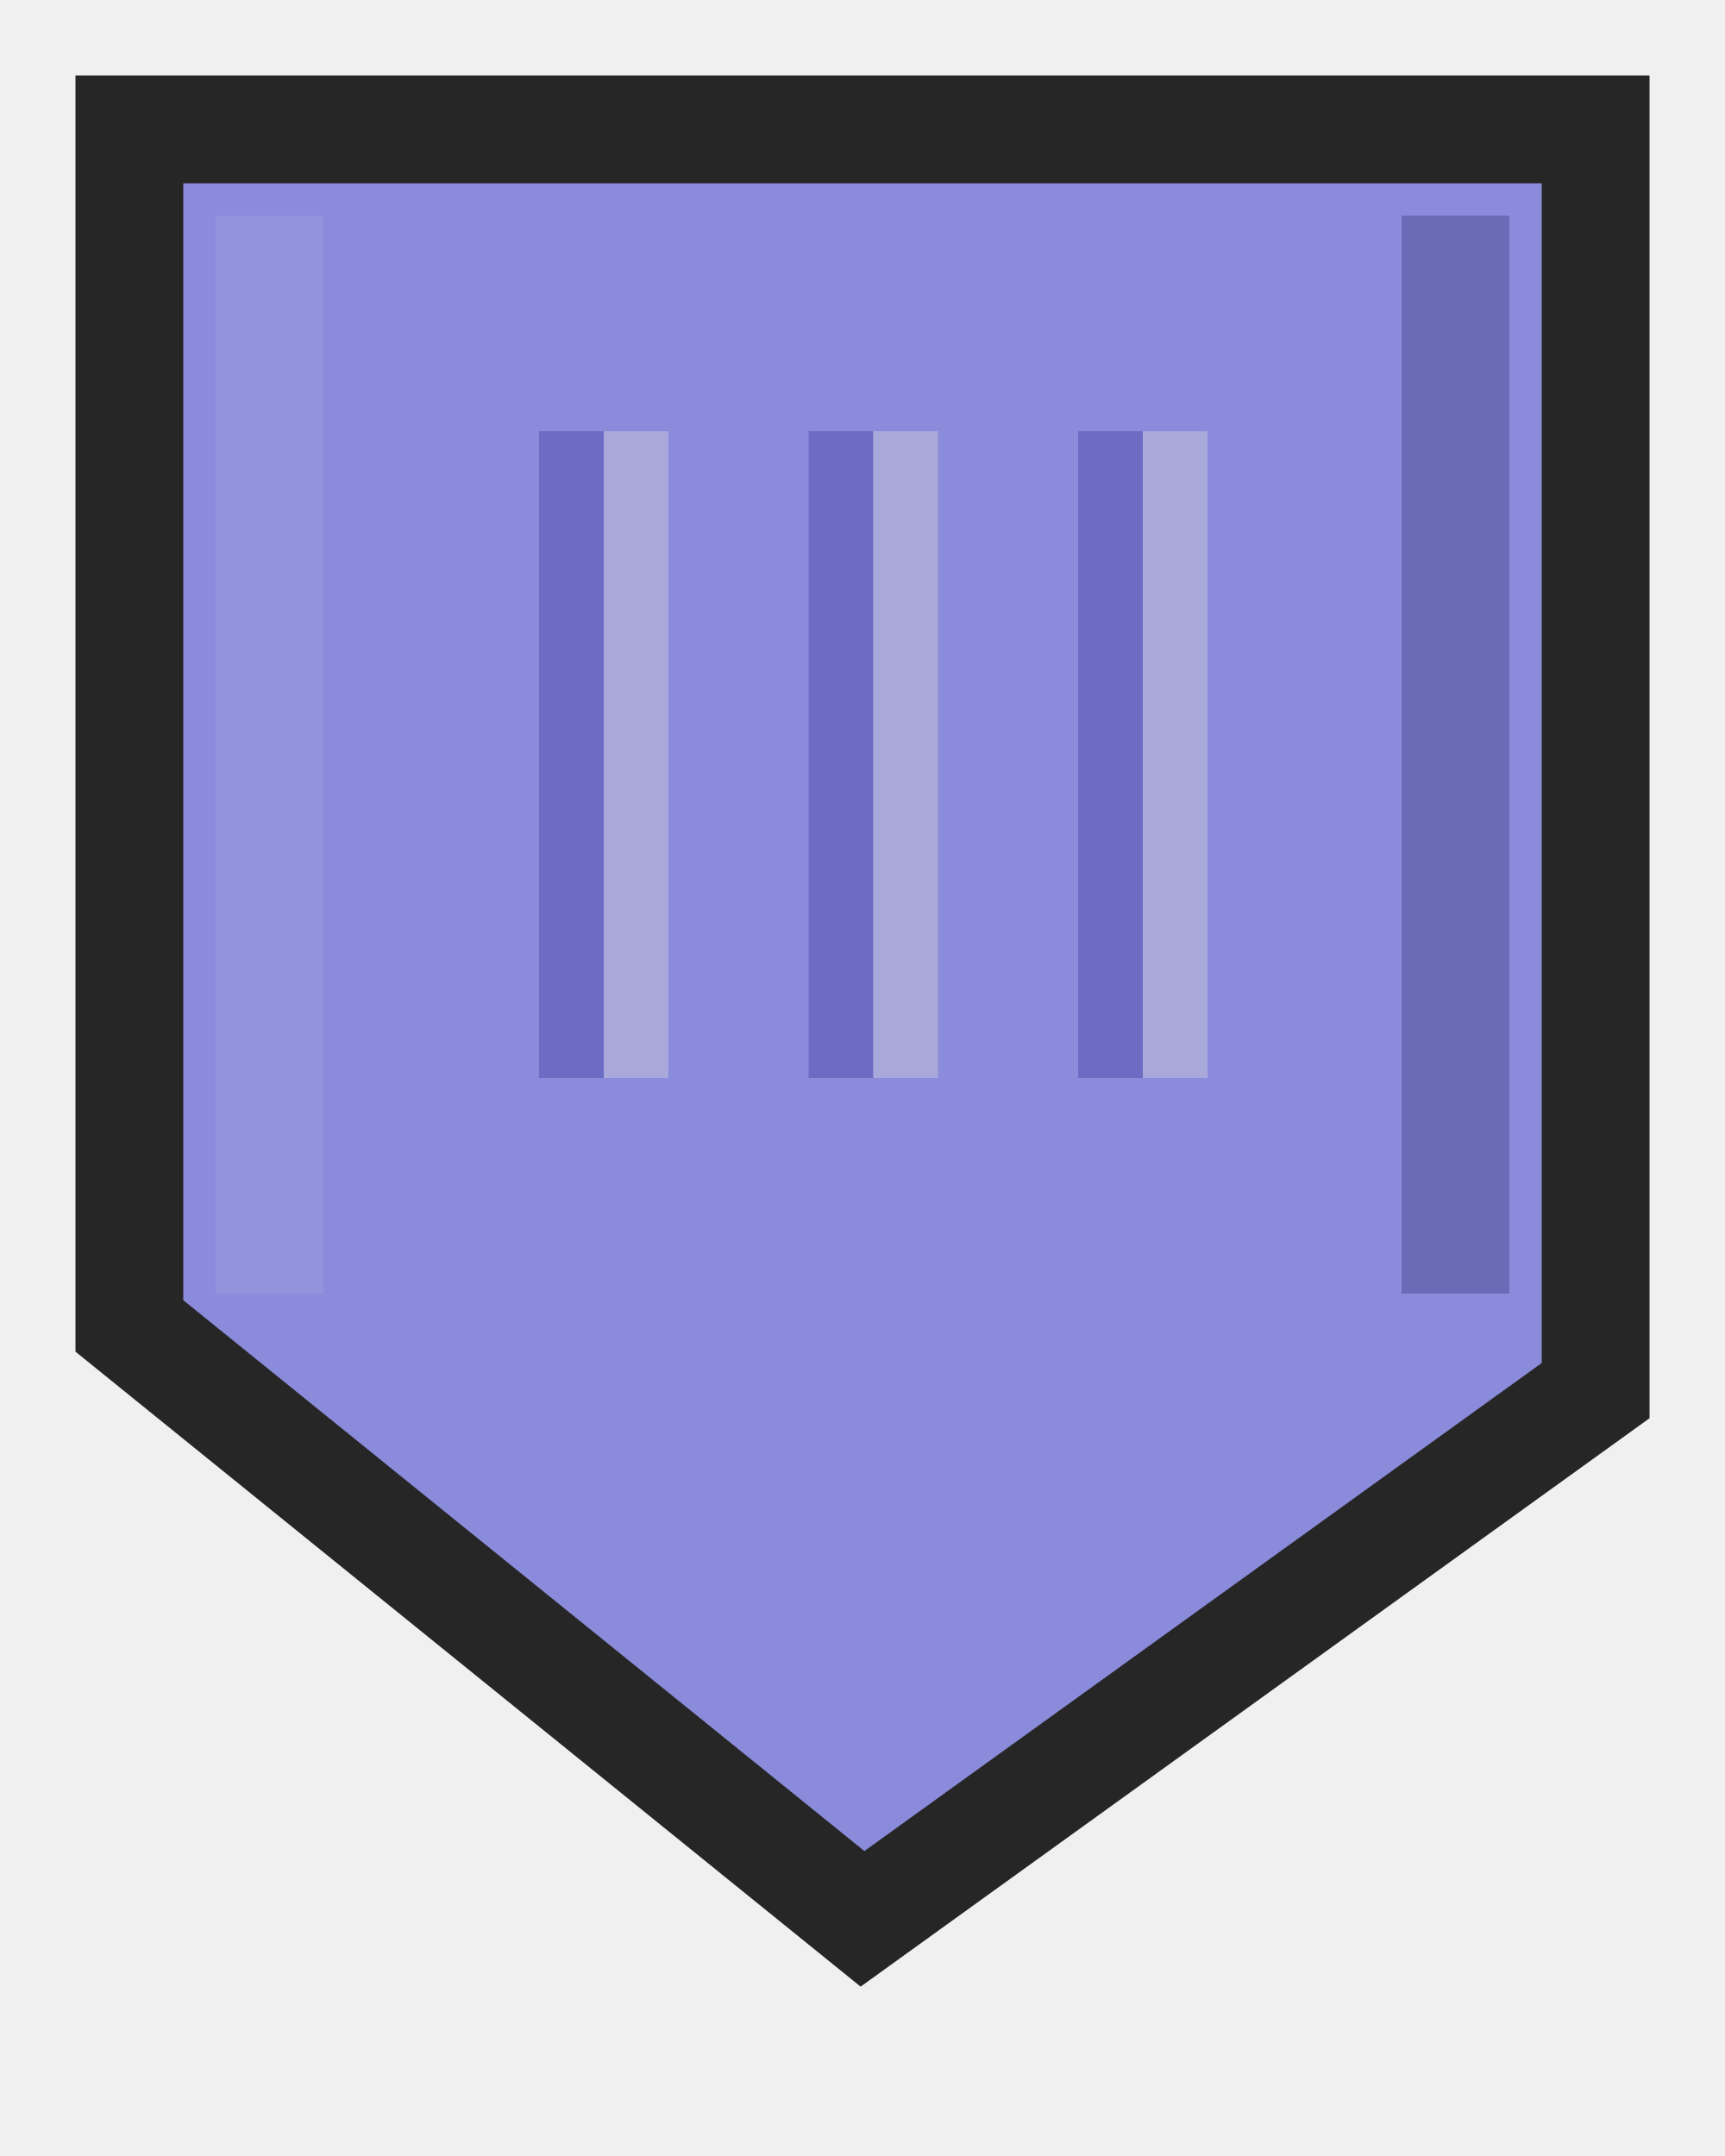
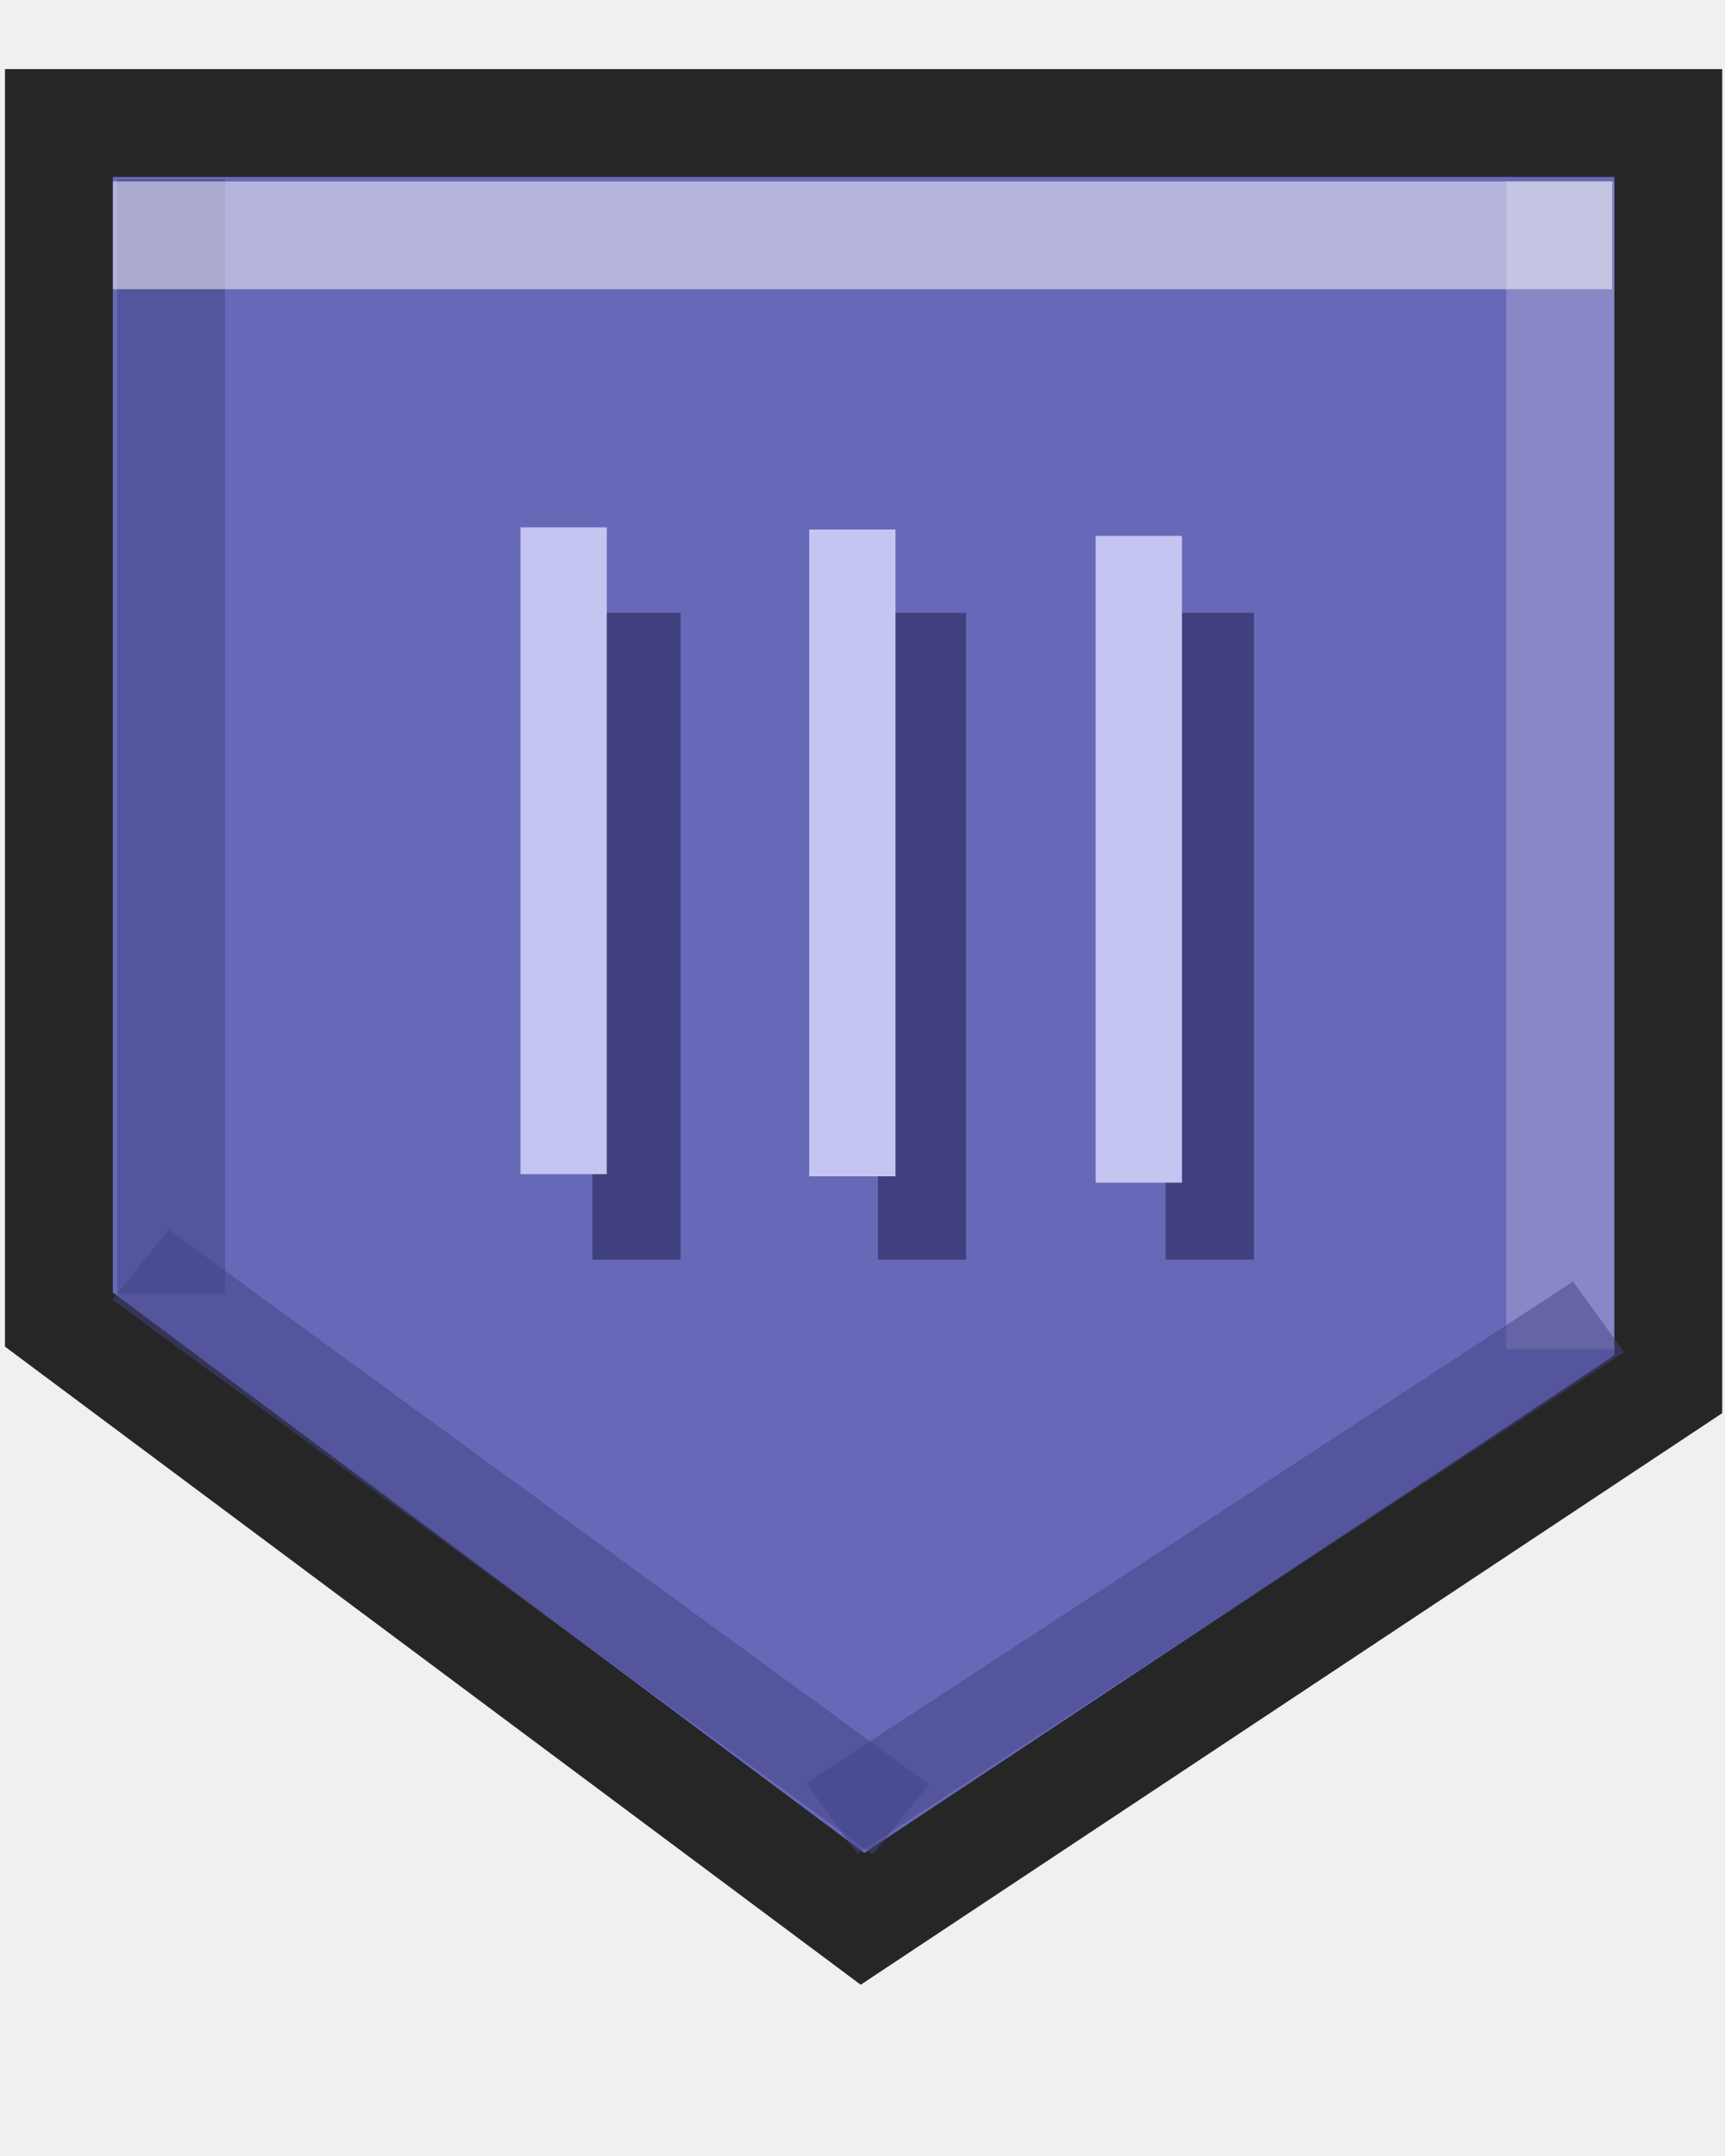
- <svg xmlns="http://www.w3.org/2000/svg" width="16" height="20" viewBox="0 0 16 20">
-   <path d="M1.2 1.2 H14.8 V12.9 L8 17.8 L1.2 12.3 Z" fill="#8B8BDC" stroke="#262626" stroke-width="1" />
-   <rect x="2" y="2" width="1" height="10" fill="#9C9CDD" opacity="0.5" />
-   <rect x="13" y="2" width="1" height="10" fill="#494990" opacity="0.5" />
-   <rect x="5" y="4" width="0.6" height="6" fill="#6C6CC4" />
-   <rect x="5.6" y="4" width="0.6" height="6" fill="#A8A8DB" />
-   <rect x="7.5" y="4" width="0.6" height="6" fill="#6C6CC4" />
-   <rect x="8.1" y="4" width="0.6" height="6" fill="#A8A8DB" />
-   <rect x="10" y="4" width="0.6" height="6" fill="#6C6CC4" />
-   <rect x="10.6" y="4" width="0.6" height="6" fill="#A8A8DB" />
+ <svg xmlns="http://www.w3.org/2000/svg" width="16" height="20" viewBox="0 0 16 20" version="1.1" id="svg8">
+   <defs id="defs8" />
+   <path d="M 0.546,1.141 H 15.474 V 12.841 L 8,17.8 0.546,12.241 Z" fill="#6868b8" stroke="#262626" stroke-width="1" id="path1" style="display:inline" />
+   <rect x="1.088" y="1.663" width="1" height="10.337" fill="#494990" opacity="0.5" id="rect1" style="stroke-width:1.017;fill:#424284;fill-opacity:1" />
+   <rect x="13.971" y="1.683" width="1" height="10.833" fill="#9c9cdd" opacity="0.5" id="rect2" style="stroke-width:1.041;fill:#a8a8d6;fill-opacity:1" />
+   <rect x="5.495" y="5.685" width="0.818" height="6" fill="#5050a0" id="rect3" style="fill:#40407f;fill-opacity:1;stroke-width:1.168" />
+   <rect x="4.828" y="4.892" width="0.8" height="6" fill="#8888C8" id="rect4" style="fill:#c5c5f1;fill-opacity:1;stroke-width:1.155" />
+   <rect x="8.143" y="5.685" width="0.818" height="6" fill="#5050a0" id="rect5" style="fill:#40407f;fill-opacity:1;stroke-width:1.168" />
+   <rect x="7.506" y="4.912" width="0.8" height="6" fill="#8888C8" id="rect6" style="fill:#c5c5f1;fill-opacity:1;stroke-width:1.155" />
+   <rect x="10.812" y="5.685" width="0.818" height="6" fill="#5050a0" id="rect7" style="fill:#40407f;fill-opacity:1;stroke-width:1.168" />
+   <rect x="10.163" y="4.971" width="0.8" height="6" fill="#8888C8" id="rect8" style="fill:#c5c5f1;fill-opacity:1;stroke-width:1.155" />
+   <rect x="-2.683" y="1.047" width="1" height="13.905" fill="#9c9cdd" opacity="0.5" id="rect9" style="fill:#ffffff;fill-opacity:1;stroke-width:1.179" transform="rotate(-90)" />
+   <rect x="-9.135" y="8.347" width="0.835" height="8.731" fill="#494990" opacity="0.5" id="rect10" style="fill:#424284;fill-opacity:1;stroke-width:0.854" transform="matrix(0.6240968,-0.7813471,0.8078189,0.5894308,0,0)" />
+   <rect x="-18.766" y="-4.859" width="0.811" height="8.5" fill="#494990" opacity="0.5" id="rect11" style="fill:#424284;fill-opacity:1;stroke-width:0.831" transform="matrix(-0.5861151,-0.8102278,-0.8368804,0.5473859,0,0)" />
</svg>
